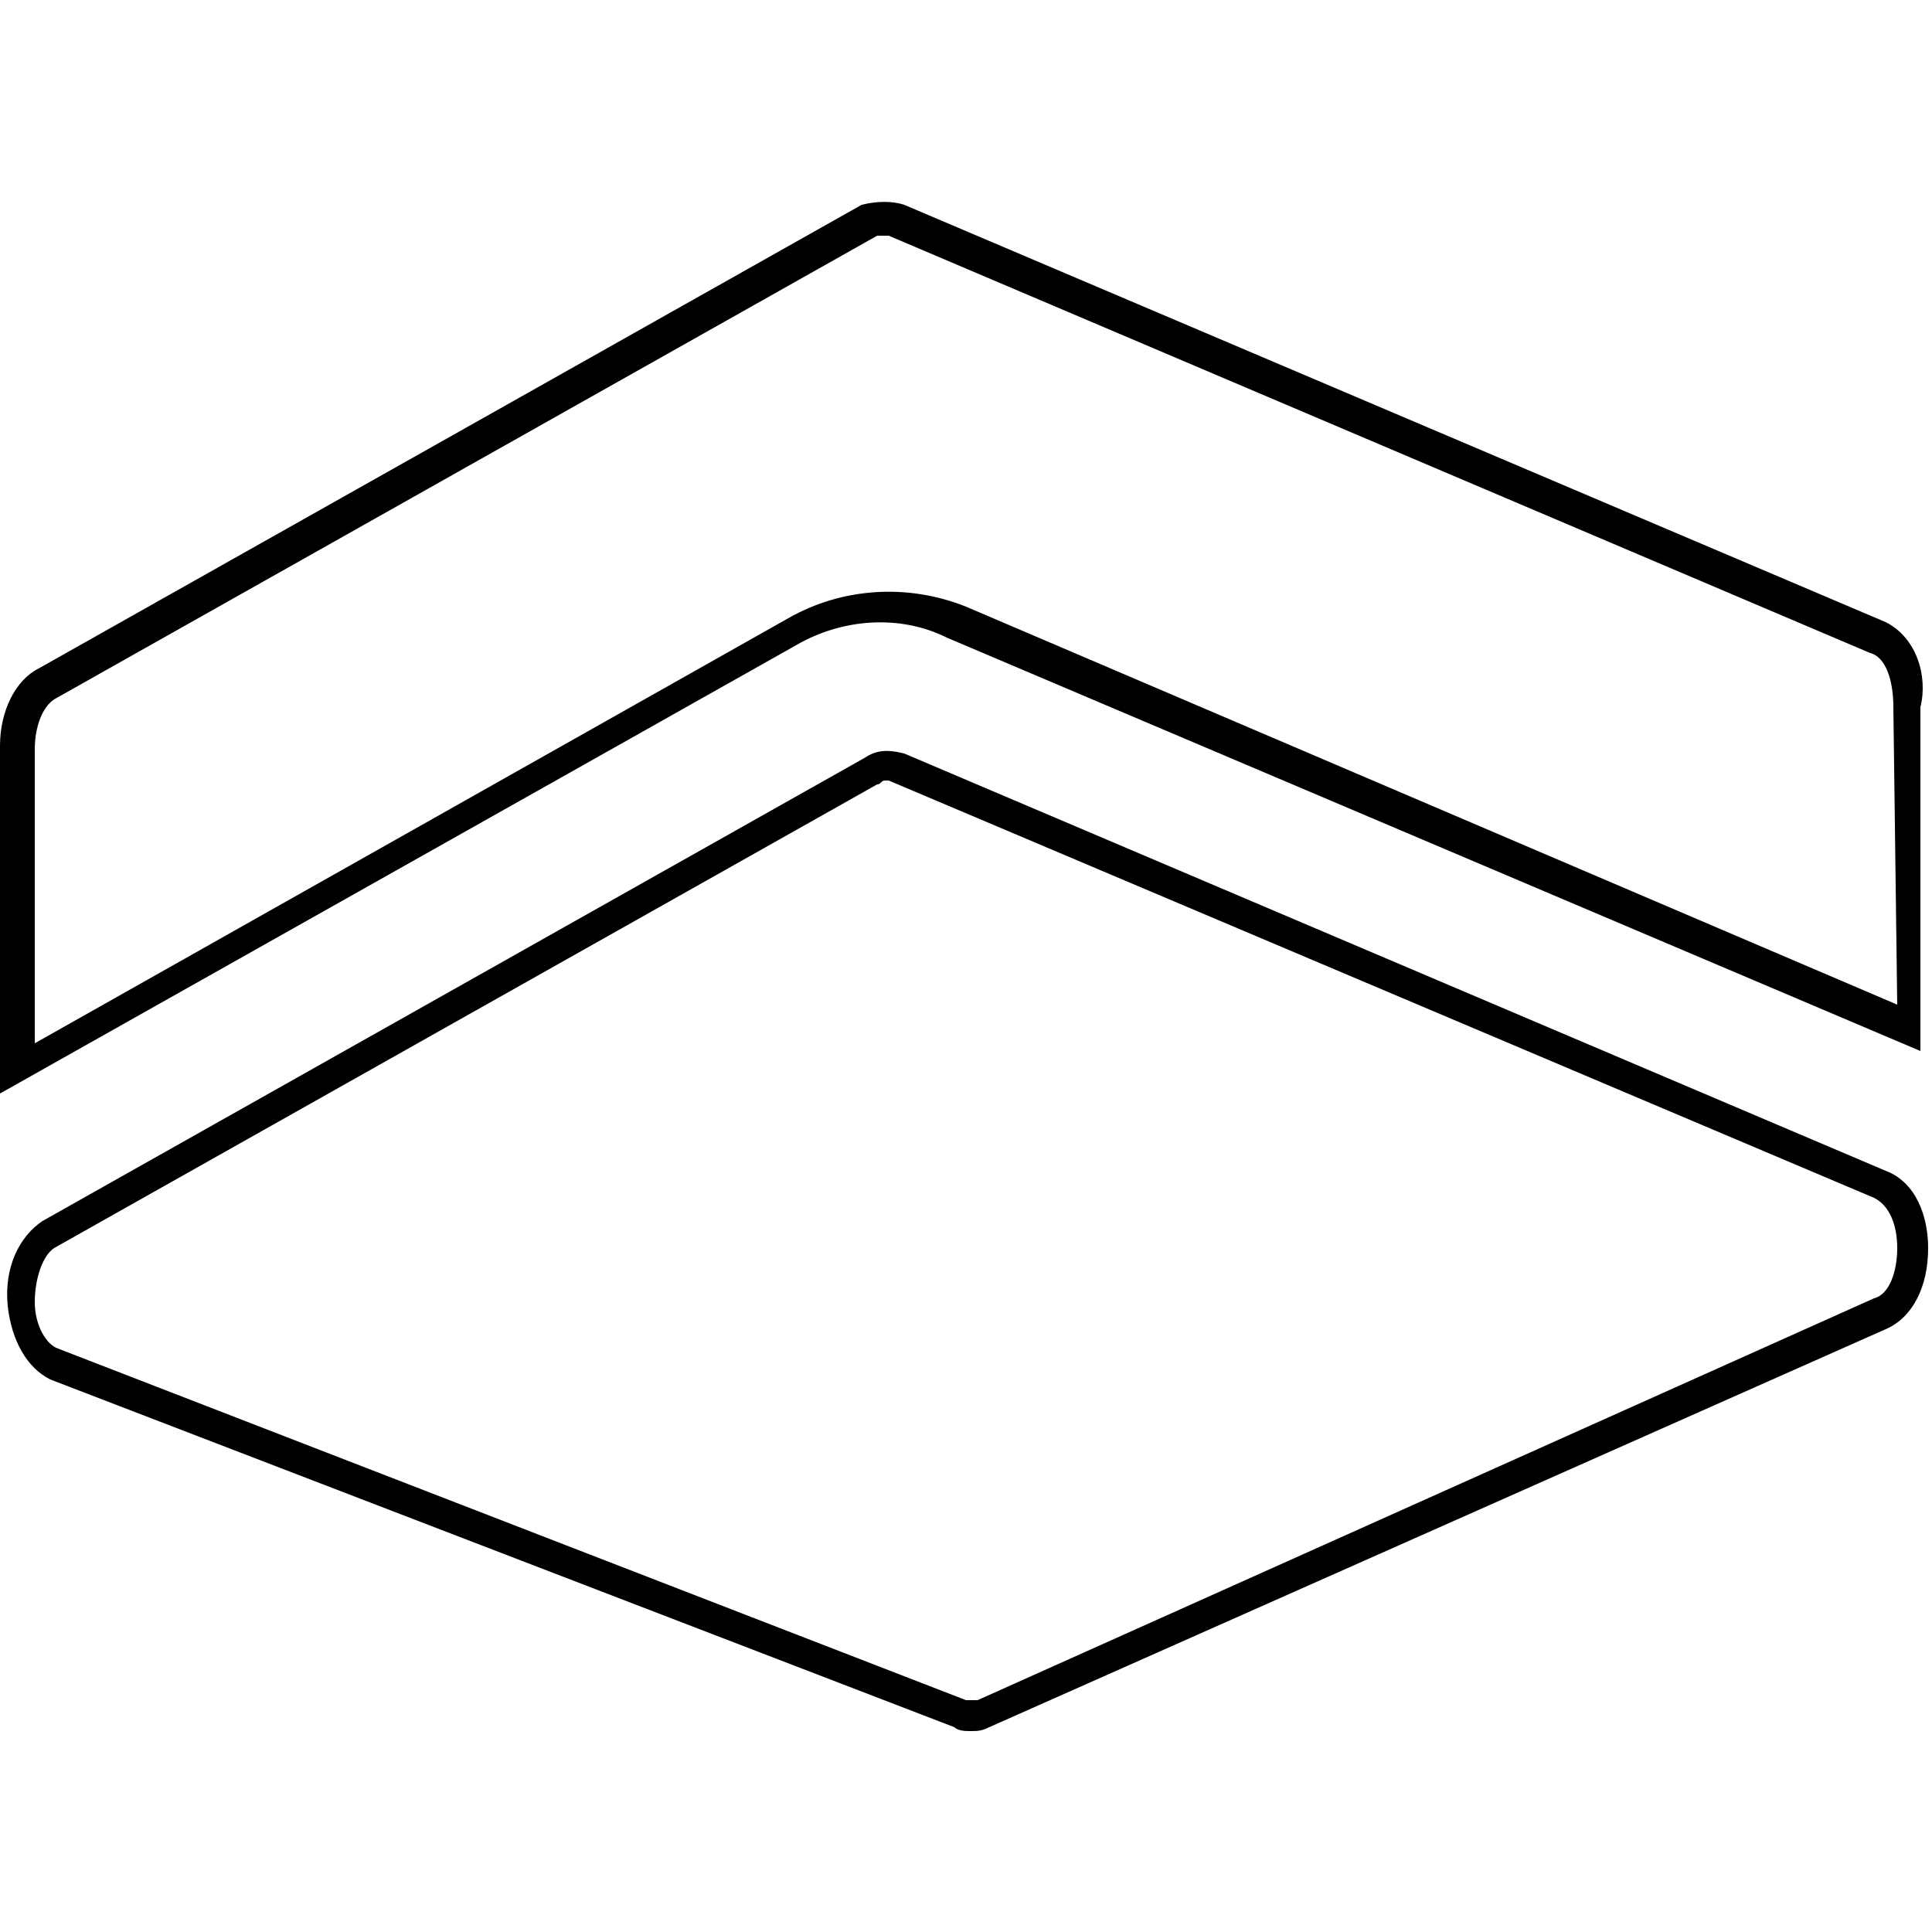
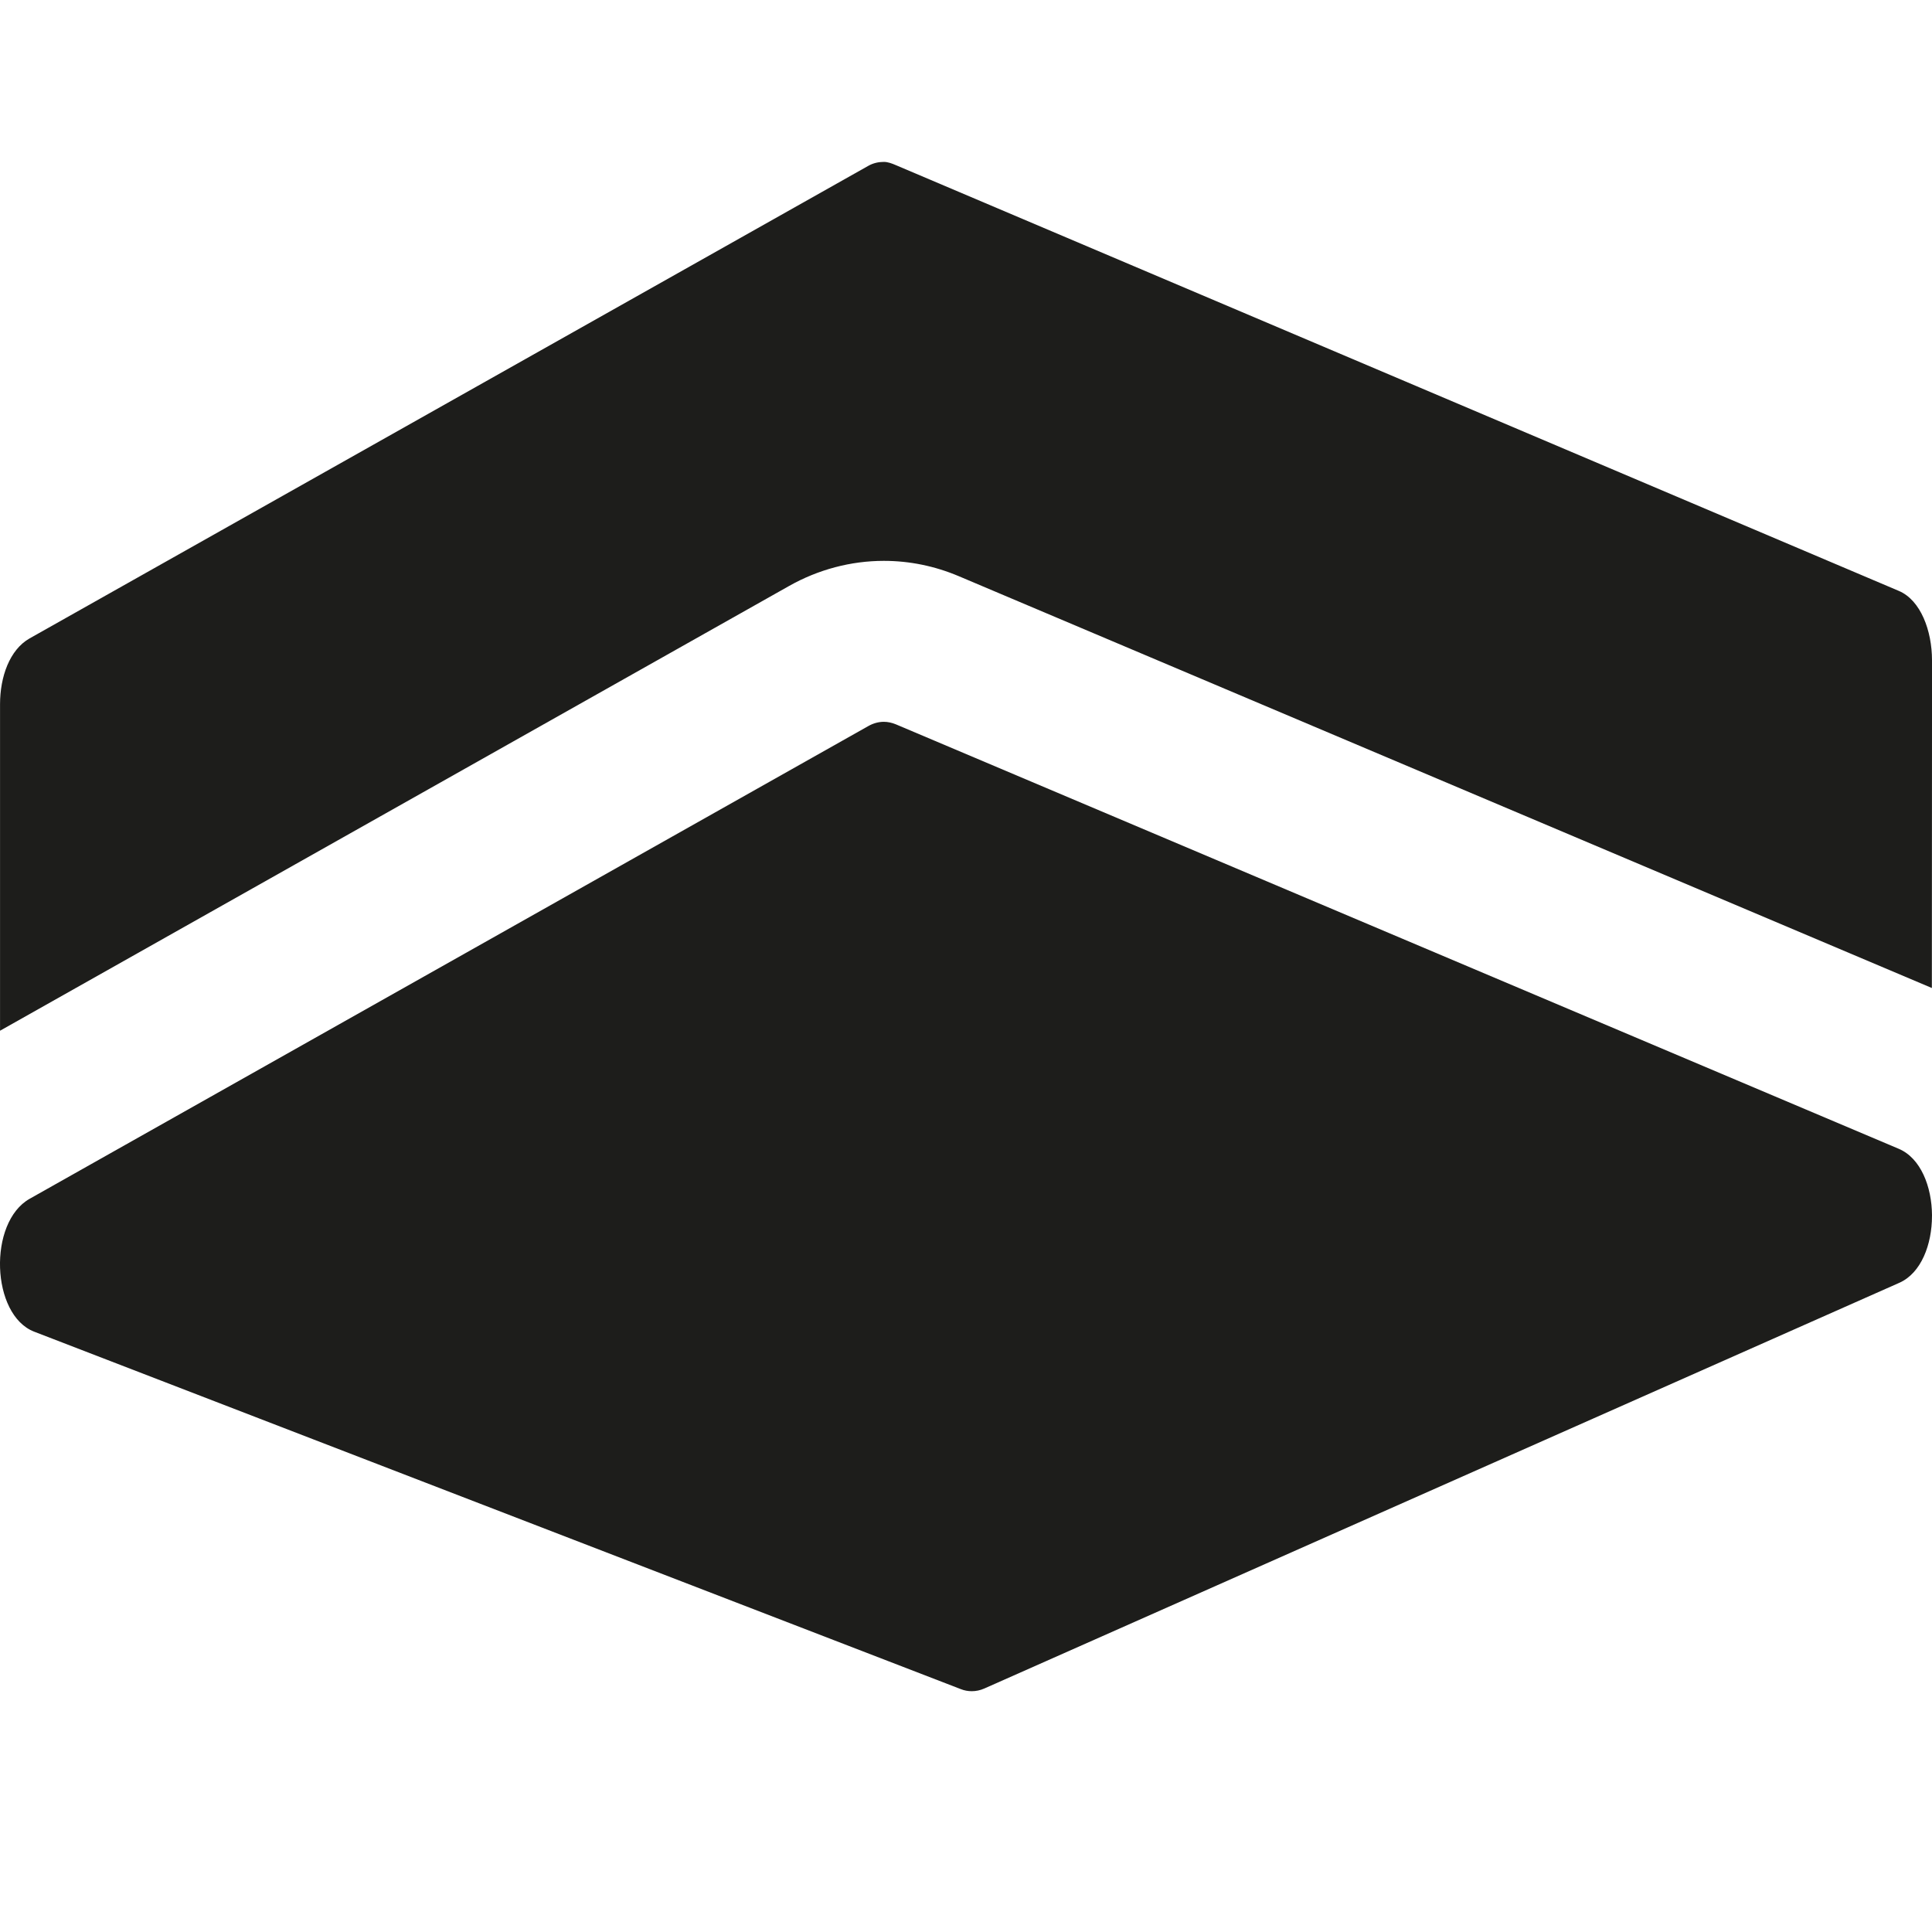
- <svg xmlns="http://www.w3.org/2000/svg" version="1.2" baseProfile="tiny" id="Layer_1" x="0px" y="0px" viewBox="0 0 50 50" xml:space="preserve">
+ <svg xmlns="http://www.w3.org/2000/svg" version="1.2" baseProfile="tiny" id="Layer_1" x="0px" y="0px" viewBox="0 0 100 100" xml:space="preserve">
  <g>
-     <path fill="none" d="M48.5,16.9L23.1,6.1c-0.1,0-0.1,0-0.1,0c-0.1,0-0.1,0-0.2,0L1.5,18c-0.3,0.2-0.5,0.7-0.5,1.3V27L20.3,16   c1.4-0.8,3.1-0.9,4.6-0.3L49.1,26l0-7.7C49.1,17.6,48.9,17,48.5,16.9z" />
-     <path fill="none" d="M1.5,34.9L25,44c0.1,0,0.2,0,0.3,0l23.2-10.3c0.4-0.2,0.6-0.7,0.6-1.3c0-0.6-0.2-1.2-0.6-1.3L23.1,20.2   c-0.1,0-0.1,0-0.1,0c-0.1,0-0.1,0-0.2,0.1l-21.3,12c-0.4,0.2-0.6,0.8-0.5,1.5C1,34.3,1.2,34.8,1.5,34.9z" />
-     <path d="M48.8,16.1L23.4,5.3c-0.3-0.1-0.7-0.1-1.1,0l-21.3,12c-0.6,0.3-1,1.1-1,2v9l20.6-11.6c1.2-0.7,2.7-0.8,3.9-0.2l25.2,10.7   l0-8.9C49.9,17.5,49.6,16.5,48.8,16.1z M49.1,26L25,15.7c-1.5-0.6-3.2-0.5-4.6,0.3L0.9,27v-7.6c0-0.6,0.2-1.1,0.5-1.3l21.3-12   c0.1,0,0.1,0,0.2,0c0,0,0.1,0,0.1,0l25.4,10.8c0.4,0.1,0.6,0.7,0.6,1.4L49.1,26z" />
-     <path d="M24.7,44.7c0.1,0.1,0.3,0.1,0.4,0.1c0.2,0,0.3,0,0.5-0.1l23.2-10.3c0.7-0.3,1.1-1.1,1.1-2.1c0-0.8-0.3-1.7-1.1-2L23.4,19.5   c-0.4-0.1-0.7-0.1-1,0.1l-21.3,12c-0.6,0.4-1,1.2-0.9,2.2c0.1,0.9,0.5,1.6,1.1,1.9L24.7,44.7z M1.4,32.3l21.3-12   c0.1,0,0.1-0.1,0.2-0.1c0,0,0.1,0,0.1,0L48.5,31c0.4,0.2,0.6,0.7,0.6,1.3c0,0.6-0.2,1.2-0.6,1.3L25.3,44c-0.1,0-0.2,0-0.3,0   L1.5,34.9c-0.3-0.1-0.6-0.6-0.6-1.2C0.9,33.1,1.1,32.5,1.4,32.3z" />
+     <path fill="#1D1D1B" d="M98.281,30.584L46.368,8.547c-0.204-0.088-0.413-0.167-0.621-0.167c-0.271,0-0.546,0.058-0.804,0.204   L1.535,33.042c-1.042,0.588-1.533,2-1.533,3.408v16.9L40.843,30.33c1.504-0.85,3.2-1.3,4.904-1.3c1.329,0,2.633,0.267,3.867,0.788   l50.379,21.321L100,37.567v-3.401C99.998,32.661,99.425,31.068,98.281,30.584z" />
+     <path fill="#1D1D1B" d="M100,62.9c-0.01-1.482-0.585-2.957-1.72-3.438L46.367,37.49c-0.204-0.083-0.412-0.129-0.621-0.129   c-0.271,0-0.546,0.075-0.804,0.221L1.534,62.049c-2.162,1.221-2,6.017,0.237,6.879l47.958,18.5   c0.188,0.075,0.379,0.108,0.571,0.108c0.217,0,0.438-0.046,0.646-0.138l47.362-21c1.13-0.5,1.692-1.982,1.691-3.463V62.9z" />
  </g>
</svg>
